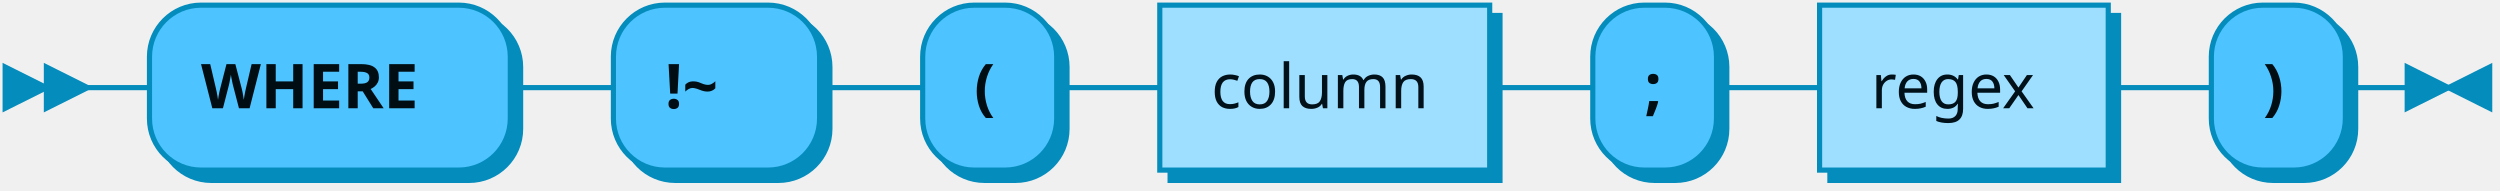
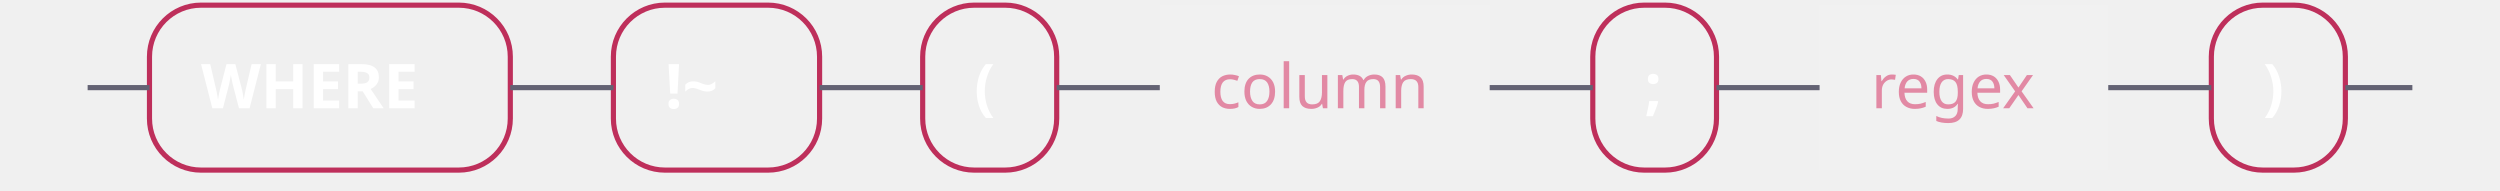
<svg xmlns="http://www.w3.org/2000/svg" xmlns:xlink="http://www.w3.org/1999/xlink" width="485" height="37">
  <defs>
    <style type="text/css">
            @namespace "http://www.w3.org/2000/svg";
-             .line                 {fill: none; stroke: #038cbc;}
-             .bold-line            {stroke: #000E14; shape-rendering: crispEdges; stroke-width: 2; }
-             .thin-line            {stroke: #00141F; shape-rendering: crispEdges}
-             .filled               {fill: #038cbc; stroke: none;}
-             text.terminal         {font-family: Verdana, Sans-serif;
-             font-size: 12px;
-             fill: #000E14;
-             font-weight: bold;
-             }
-             text.nonterminal      {font-family: Verdana, Sans-serif;
-             font-size: 12px;
-             fill: #00111A;
-             font-weight: normal;
-             }
-             text.regexp           {font-family: Verdana, Sans-serif;
-             font-size: 12px;
-             fill: #00141F;
-             font-weight: normal;
-             }
-             rect, circle, polygon {fill: #038cbc; stroke: #038cbc;}
-             rect.terminal         {fill: #4DC3FF; stroke: #038cbc;}
-             rect.nonterminal      {fill: #9EDFFF; stroke: #038cbc;}
-             rect.text             {fill: none; stroke: none;}
-             polygon.regexp        {fill: #C7ECFF; stroke: #038cbc;}
+                 .line                 {fill: none; stroke: #636273;}
+                 .bold-line            {stroke: #636273; shape-rendering: crispEdges; stroke-width: 2; }
+                 .thin-line            {stroke: #636273; shape-rendering: crispEdges}
+                 .filled               {fill: #636273; stroke: none;}
+                 text.terminal         {font-family: Verdana, Sans-serif;
+                 font-size: 12px;
+                 fill: #ffffff;
+                 font-weight: bold;
+                 }
+                 text.nonterminal      {font-family: Verdana, Sans-serif;
+                 font-size: 12px;
+                 fill: #e289a4;
+                 font-weight: normal;
+                 }
+                 text.regexp           {font-family: Verdana, Sans-serif;
+                 font-size: 12px;
+                 fill: #00141F;
+                 font-weight: normal;
+                 }
+                 rect, circle, polygon {fill: none; stroke: none;}
+                 rect.terminal         {fill: none; stroke: #be2f5b;}
+                 rect.nonterminal      {fill: rgba(255,255,255,0.1); stroke: none;}
+                 rect.text             {fill: none; stroke: none;}
+                 polygon.regexp        {fill: #C7ECFF; stroke: #038cbc;}
        </style>
  </defs>
  <polygon points="9 17 1 13 1 21" />
  <polygon points="17 17 9 13 9 21" />
  <rect x="31" y="3" width="70" height="32" rx="10" />
  <rect x="29" y="1" width="70" height="32" class="terminal" rx="10" />
  <text class="terminal" x="39" y="21">WHERE</text>
  <rect x="121" y="3" width="40" height="32" rx="10" />
  <rect x="119" y="1" width="40" height="32" class="terminal" rx="10" />
  <text class="terminal" x="129" y="21">!~</text>
  <rect x="181" y="3" width="26" height="32" rx="10" />
  <rect x="179" y="1" width="26" height="32" class="terminal" rx="10" />
  <text class="terminal" x="189" y="21">(</text>
  <a xlink:href="#column" xlink:title="column">
    <rect x="227" y="3" width="64" height="32" />
    <rect x="225" y="1" width="64" height="32" class="nonterminal" />
    <text class="nonterminal" x="235" y="21">column</text>
  </a>
  <rect x="311" y="3" width="24" height="32" rx="10" />
  <rect x="309" y="1" width="24" height="32" class="terminal" rx="10" />
  <text class="terminal" x="319" y="21">;</text>
  <a xlink:href="#regex" xlink:title="regex">
    <rect x="355" y="3" width="56" height="32" />
    <rect x="353" y="1" width="56" height="32" class="nonterminal" />
    <text class="nonterminal" x="363" y="21">regex</text>
  </a>
  <rect x="431" y="3" width="26" height="32" rx="10" />
  <rect x="429" y="1" width="26" height="32" class="terminal" rx="10" />
  <text class="terminal" x="439" y="21">)</text>
  <path class="line" d="m17 17 h2 m0 0 h10 m70 0 h10 m0 0 h10 m40 0 h10 m0 0 h10 m26 0 h10 m0 0 h10 m64 0 h10 m0 0 h10 m24 0 h10 m0 0 h10 m56 0 h10 m0 0 h10 m26 0 h10 m3 0 h-3" />
  <polygon points="475 17 483 13 483 21" />
  <polygon points="475 17 467 13 467 21" />
</svg>
